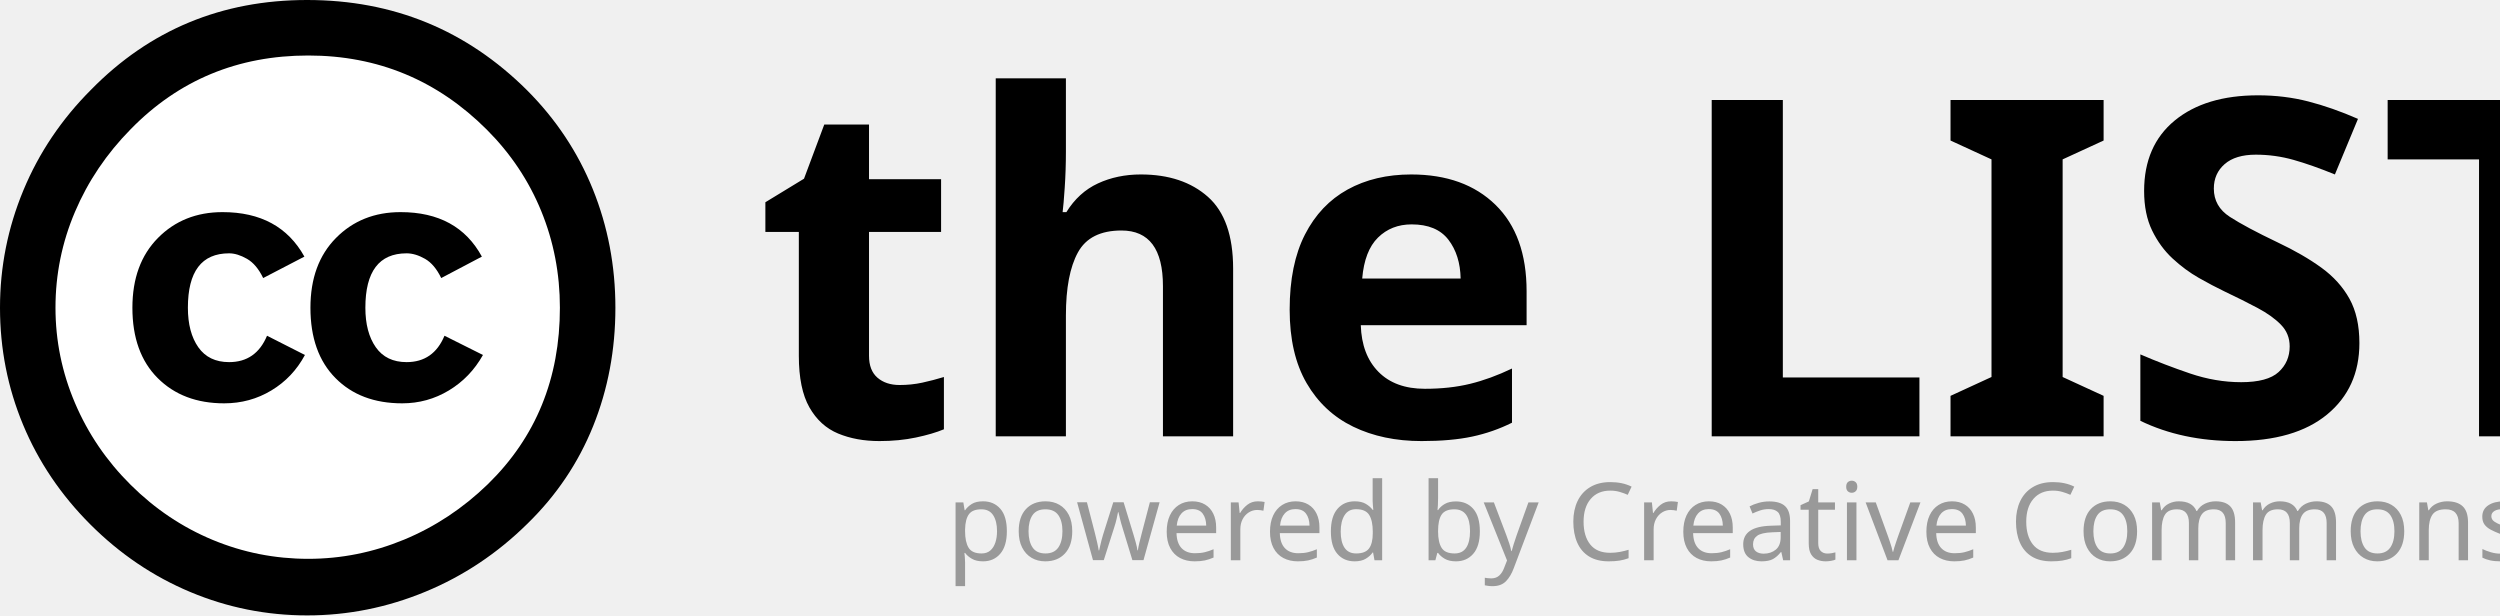
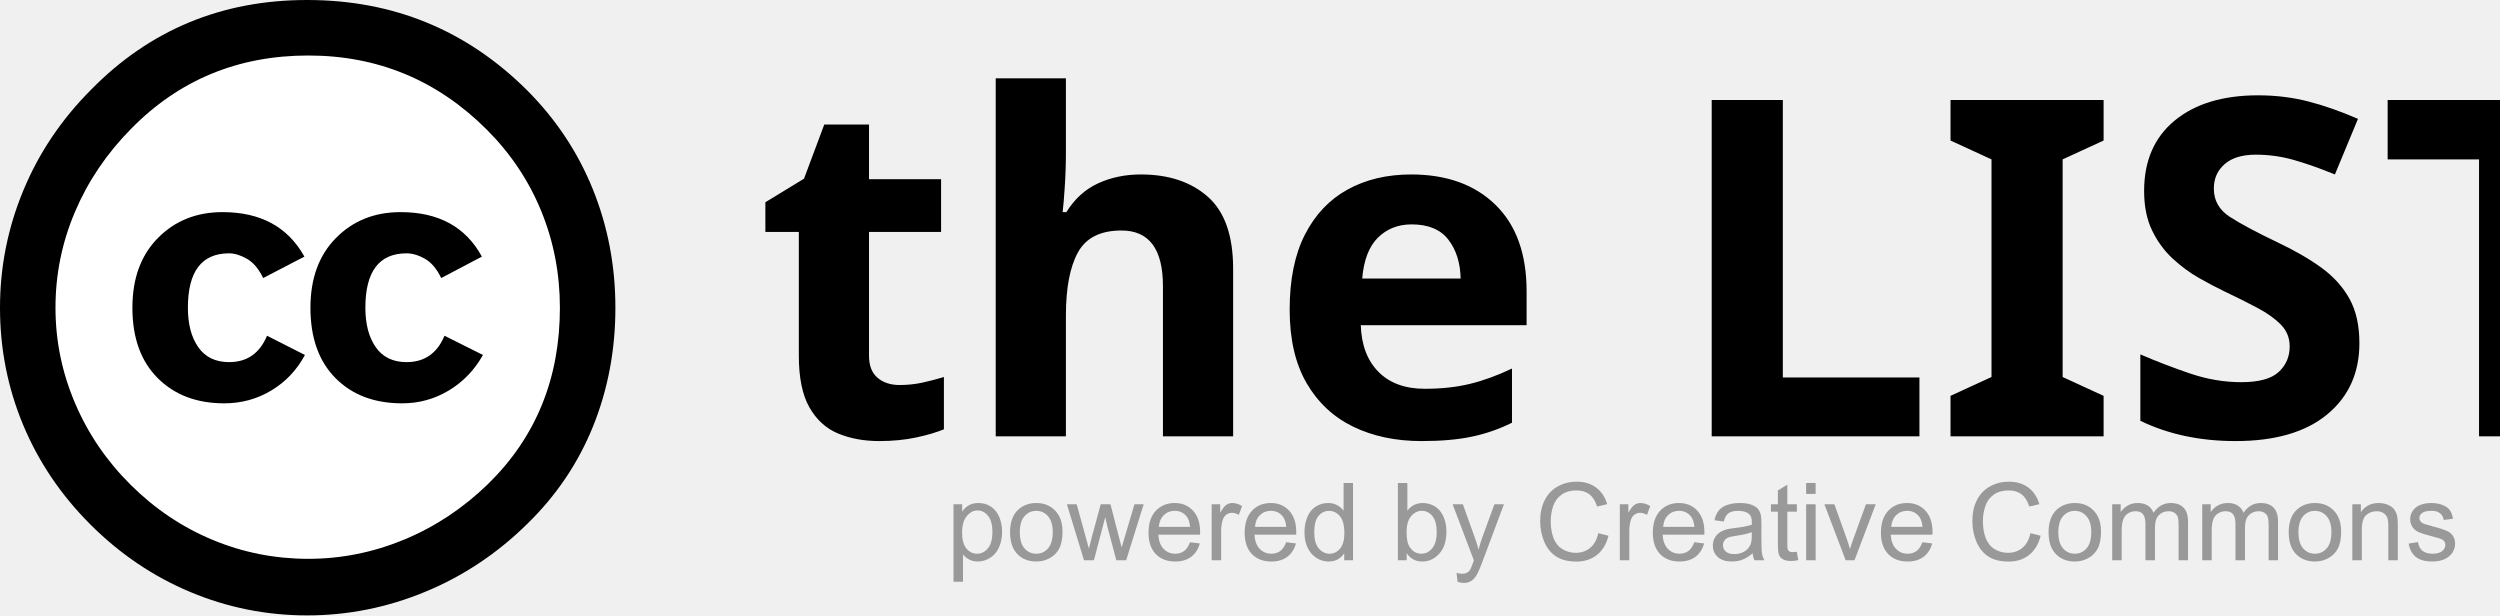
<svg xmlns="http://www.w3.org/2000/svg" version="1.1" width="2337.619" height="575.428" id="svg2">
  <defs id="defs4" />
  <text style="font-size:440.446px;font-style:normal;font-weight:normal;line-height:125%;letter-spacing:0px;word-spacing:0px;fill:#000000;fill-opacity:1;stroke:none;font-family:Sans" xml:space="preserve" id="text3004" y="408.018" x="705.539">
    <tspan style="font-size:440.446px;font-style:normal;font-variant:normal;font-weight:600;font-stretch:normal;text-align:start;line-height:125%;writing-mode:lr-tb;text-anchor:start;font-family:ITC Avant Garde Gothic Std;-inkscape-font-specification:ITC Avant Garde Gothic Std Semi-Bold" id="tspan3006" y="408.018" x="705.539">the LIST</tspan>
  </text>
  <g id="g3246" transform="matrix(8.991196,0,0,8.991196,-49.4516,31.46919)">
    <circle d="M 66.621,28.501 C 66.621,44.427 53.711,57.337 37.785,57.337 21.859,57.337 8.949,44.427 8.949,28.501 c 0,-15.926 12.91,-28.836 28.836,-28.836 15.926,0 28.836,12.91 28.836,28.836 z" style="fill:#ffffff" id="circle3248" r="28.836" cy="28.501" cx="37.785" />
    <path id="path3250" d="m 37.441,-3.5 c 8.951,0 16.572,3.125 22.857,9.372 3.008,3.009 5.295,6.448 6.857,10.314 1.561,3.867 2.344,7.971 2.344,12.314 0,4.381 -0.773,8.486 -2.314,12.313 -1.543,3.828 -3.82,7.21 -6.828,10.143 -3.123,3.085 -6.666,5.448 -10.629,7.086 -3.961,1.638 -8.057,2.457 -12.285,2.457 -4.228,0 -8.276,-0.808 -12.143,-2.429 C 21.434,56.452 17.967,54.109 14.9,51.043 11.833,47.977 9.5,44.519 7.9,40.671 6.3,36.823 5.5,32.767 5.5,28.5 5.5,24.271 6.309,20.205 7.928,16.3 9.547,12.395 11.9,8.9 14.985,5.814 21.08,-0.394 28.565,-3.5 37.441,-3.5 z m 0.116,5.772 c -7.314,0 -13.467,2.553 -18.458,7.657 -2.515,2.553 -4.448,5.419 -5.8,8.6 -1.354,3.181 -2.029,6.505 -2.029,9.972 0,3.429 0.675,6.734 2.029,9.913 1.353,3.183 3.285,6.021 5.8,8.516 2.514,2.496 5.351,4.399 8.515,5.715 3.161,1.314 6.476,1.971 9.943,1.971 3.428,0 6.75,-0.665 9.973,-1.999 3.219,-1.335 6.121,-3.257 8.713,-5.771 4.99,-4.876 7.484,-10.99 7.484,-18.344 0,-3.543 -0.648,-6.895 -1.943,-10.057 C 60.491,15.283 58.604,12.465 56.13,9.987 50.984,4.844 44.795,2.272 37.557,2.272 z m -0.401,20.915 -4.287,2.229 c -0.458,-0.951 -1.019,-1.619 -1.685,-2 -0.667,-0.38 -1.286,-0.571 -1.858,-0.571 -2.856,0 -4.286,1.885 -4.286,5.657 0,1.714 0.362,3.084 1.085,4.113 0.724,1.029 1.791,1.544 3.201,1.544 1.867,0 3.181,-0.915 3.944,-2.743 l 3.942,2 c -0.838,1.563 -2,2.791 -3.486,3.686 -1.484,0.896 -3.123,1.343 -4.914,1.343 -2.857,0 -5.163,-0.875 -6.915,-2.629 -1.752,-1.752 -2.628,-4.19 -2.628,-7.313 0,-3.048 0.886,-5.466 2.657,-7.257 1.771,-1.79 4.009,-2.686 6.715,-2.686 3.963,-0.002 6.8,1.541 8.515,4.627 z m 18.457,0 -4.229,2.229 c -0.457,-0.951 -1.02,-1.619 -1.686,-2 -0.668,-0.38 -1.307,-0.571 -1.914,-0.571 -2.857,0 -4.287,1.885 -4.287,5.657 0,1.714 0.363,3.084 1.086,4.113 0.723,1.029 1.789,1.544 3.201,1.544 1.865,0 3.18,-0.915 3.941,-2.743 l 4,2 c -0.875,1.563 -2.057,2.791 -3.541,3.686 -1.486,0.896 -3.105,1.343 -4.857,1.343 -2.896,0 -5.209,-0.875 -6.941,-2.629 -1.736,-1.752 -2.602,-4.19 -2.602,-7.313 0,-3.048 0.885,-5.466 2.658,-7.257 1.77,-1.79 4.008,-2.686 6.713,-2.686 3.962,-0.002 6.783,1.541 8.458,4.627 z" />
  </g>
-   <text xml:space="preserve" style="font-size:28.036px;font-style:normal;font-weight:normal;line-height:125%;letter-spacing:0px;word-spacing:0px;fill:#999999;fill-opacity:1;stroke:none;font-family:Sans" x="884.927" y="523.862" id="text2993">
-     <tspan id="tspan2995" x="884.927" y="523.862" style="font-size:100.93px;fill:#999999">powered by Creative Commons</tspan>
-   </text>
+   <g style="font-size:28.036px;font-style:normal;font-weight:normal;line-height:125%;letter-spacing:0px;word-spacing:0px;fill:#999999;fill-opacity:1;stroke:none;font-family:Sans" id="text2993">
+     <path d="m 891.58,543.92 0,-72.396 8.082,0 0,6.801 c 1.906,-2.661 4.058,-4.649 6.456,-5.963 2.398,-1.347 5.306,-2.021 8.723,-2.021 4.468,5e-5 8.411,1.15 11.828,3.45 3.417,2.3 5.996,5.553 7.737,9.758 1.741,4.173 2.612,8.756 2.612,13.75 -5e-5,5.355 -0.969,10.185 -2.908,14.489 -1.906,4.271 -4.698,7.557 -8.378,9.856 -3.647,2.267 -7.491,3.4 -11.532,3.4 -2.957,0 -5.618,-0.624 -7.984,-1.873 -2.333,-1.248 -4.255,-2.826 -5.766,-4.731 l 0,25.479 -8.871,0 m 8.033,-45.931 c -1e-5,6.735 1.363,11.713 4.09,14.933 2.727,3.22 6.029,4.83 9.906,4.83 3.943,10e-6 7.31,-1.659 10.103,-4.978 2.825,-3.351 4.238,-8.526 4.238,-15.524 -4e-5,-6.67 -1.38,-11.663 -4.14,-14.982 -2.727,-3.318 -5.996,-4.977 -9.807,-4.978 -3.778,5e-5 -7.13,1.774 -10.054,5.322 -2.891,3.516 -4.337,8.641 -4.337,15.376" style="font-size:100.93px;fill:#999999" id="path2989" />
+     <path d="m 944.46,497.693 c -10e-6,-9.692 2.694,-16.871 8.082,-21.536 4.501,-3.877 9.988,-5.815 16.46,-5.815 7.195,5e-5 13.076,2.366 17.643,7.097 4.567,4.698 6.85,11.204 6.85,19.516 -5e-5,6.735 -1.019,12.041 -3.056,15.918 -2.004,3.844 -4.945,6.834 -8.822,8.969 -3.844,2.136 -8.049,3.203 -12.616,3.203 -7.327,0 -13.257,-2.349 -17.791,-7.047 -4.501,-4.698 -6.752,-11.466 -6.752,-20.304 m 9.117,0 c -10e-6,6.702 1.462,11.729 4.386,15.08 2.924,3.318 6.604,4.978 11.039,4.978 4.403,10e-6 8.066,-1.676 10.99,-5.027 2.924,-3.351 4.386,-8.46 4.386,-15.327 -4e-5,-6.472 -1.479,-11.368 -4.435,-14.686 -2.924,-3.351 -6.571,-5.027 -10.941,-5.027 -4.435,4e-5 -8.115,1.659 -11.039,4.978 -2.924,3.318 -4.386,8.329 -4.386,15.031" style="font-size:100.93px;fill:#999999" id="path2991" />
+     <path d="m 1013.603,523.862 -16.017,-52.338 9.166,0 8.329,30.21 3.105,11.236 c 0.131,-0.559 1.035,-4.156 2.711,-10.793 l 8.329,-30.654 9.117,0 7.836,30.358 2.612,10.004 3.006,-10.103 8.969,-30.259 8.624,0 -16.362,52.338 -9.216,0 -8.329,-31.344 -2.021,-8.92 -10.596,40.264 -9.265,0" style="font-size:100.93px;fill:#999999" id="path2993" />
+     <path d="m 1112.71,507.007 9.166,1.133 c -1.446,5.355 -4.123,9.511 -8.033,12.468 -3.91,2.957 -8.904,4.435 -14.982,4.435 -7.655,0 -13.733,-2.349 -18.235,-7.047 -4.468,-4.731 -6.702,-11.351 -6.702,-19.861 0,-8.805 2.267,-15.639 6.801,-20.501 4.534,-4.862 10.415,-7.294 17.643,-7.294 6.998,5e-5 12.715,2.382 17.15,7.146 4.435,4.764 6.653,11.466 6.653,20.107 0,0.526 -0.016,1.314 -0.049,2.366 l -39.032,0 c 0.329,5.75 1.955,10.152 4.879,13.208 2.924,3.056 6.571,4.583 10.941,4.583 3.253,10e-6 6.029,-0.854 8.329,-2.563 2.3,-1.708 4.123,-4.435 5.47,-8.181 m -29.126,-14.341 29.224,0 c -0.394,-4.403 -1.511,-7.704 -3.351,-9.906 -2.826,-3.417 -6.489,-5.125 -10.99,-5.125 -4.074,4e-5 -7.507,1.364 -10.3,4.09 -2.76,2.727 -4.288,6.374 -4.583,10.941" style="font-size:100.93px;fill:#999999" id="path2995" />
+     <path d="m 1132.965,523.862 0,-52.338 7.984,0 0,7.934 c 2.037,-3.713 3.91,-6.16 5.618,-7.343 1.741,-1.183 3.647,-1.774 5.717,-1.774 2.99,5e-5 6.029,0.953 9.117,2.858 l -3.055,8.23 c -2.168,-1.281 -4.337,-1.922 -6.505,-1.922 -1.938,4e-5 -3.68,0.591 -5.224,1.774 -1.544,1.15 -2.645,2.76 -3.302,4.83 -0.986,3.154 -1.478,6.604 -1.478,10.349 l 0,27.401 -8.871,0" style="font-size:100.93px;fill:#999999" id="path2997" />
+     <path d="m 1202.601,507.007 9.167,1.133 c -1.446,5.355 -4.123,9.511 -8.033,12.468 -3.91,2.957 -8.904,4.435 -14.982,4.435 -7.655,0 -13.733,-2.349 -18.235,-7.047 -4.468,-4.731 -6.702,-11.351 -6.702,-19.861 0,-8.805 2.267,-15.639 6.801,-20.501 4.534,-4.862 10.415,-7.294 17.643,-7.294 6.998,5e-5 12.715,2.382 17.15,7.146 4.435,4.764 6.653,11.466 6.653,20.107 0,0.526 -0.016,1.314 -0.049,2.366 l -39.032,0 c 0.329,5.75 1.955,10.152 4.879,13.208 2.924,3.056 6.571,4.583 10.941,4.583 3.253,10e-6 6.029,-0.854 8.329,-2.563 2.3,-1.708 4.123,-4.435 5.47,-8.181 m -29.126,-14.341 29.224,0 c -0.394,-4.403 -1.511,-7.704 -3.351,-9.906 -2.826,-3.417 -6.489,-5.125 -10.99,-5.125 -4.074,4e-5 -7.507,1.364 -10.3,4.09 -2.76,2.727 -4.288,6.374 -4.583,10.941" style="font-size:100.93px;fill:#999999" id="path2999" />
+     <path d="m 1256.91,523.862 0,-6.604 c -3.318,5.191 -8.197,7.787 -14.637,7.787 -4.173,0 -8.017,-1.15 -11.532,-3.45 -3.483,-2.3 -6.193,-5.503 -8.132,-9.61 -1.906,-4.14 -2.858,-8.887 -2.858,-14.243 0,-5.224 0.871,-9.955 2.612,-14.193 1.741,-4.271 4.353,-7.54 7.836,-9.807 3.483,-2.267 7.376,-3.4 11.68,-3.4 3.154,5e-5 5.963,0.674 8.427,2.021 2.464,1.314 4.468,3.039 6.012,5.175 l 0,-25.923 8.822,0 0,72.248 -8.23,0 m -28.042,-26.12 c -10e-5,6.702 1.413,11.713 4.238,15.031 2.825,3.318 6.16,4.978 10.004,4.978 3.877,10e-6 7.162,-1.577 9.856,-4.731 2.727,-3.187 4.09,-8.033 4.09,-14.538 -10e-5,-7.162 -1.38,-12.419 -4.14,-15.77 -2.76,-3.351 -6.16,-5.027 -10.201,-5.027 -3.943,4e-5 -7.245,1.61 -9.906,4.83 -2.628,3.22 -3.943,8.296 -3.942,15.228" style="font-size:100.93px;fill:#999999" id="path3001" />
+     <path d="m 1315.31,523.862 -8.23,0 0,-72.248 8.871,0 0,25.775 c 3.745,-4.698 8.526,-7.047 14.341,-7.047 3.22,5e-5 6.259,0.657 9.117,1.971 2.891,1.281 5.257,3.105 7.097,5.47 1.873,2.333 3.335,5.158 4.386,8.477 1.051,3.318 1.577,6.867 1.577,10.645 0,8.969 -2.218,15.902 -6.653,20.797 -4.436,4.895 -9.758,7.343 -15.967,7.343 -6.177,0 -11.023,-2.579 -14.538,-7.737 l 0,6.555 m -0.099,-26.563 c 0,6.275 0.854,10.809 2.563,13.602 2.793,4.567 6.571,6.85 11.335,6.85 3.877,10e-6 7.228,-1.676 10.054,-5.027 2.825,-3.384 4.238,-8.411 4.238,-15.08 0,-6.834 -1.363,-11.877 -4.09,-15.13 -2.694,-3.253 -5.963,-4.879 -9.807,-4.879 -3.877,4e-5 -7.228,1.692 -10.054,5.076 -2.825,3.351 -4.238,8.214 -4.238,14.588" style="font-size:100.93px;fill:#999999" id="path3003" />
+     <path d="m 1362.917,544.018 -0.986,-8.329 c 1.938,0.526 3.631,0.789 5.076,0.789 1.971,-1e-5 3.548,-0.329 4.731,-0.986 1.183,-0.657 2.152,-1.577 2.908,-2.76 0.558,-0.887 1.462,-3.088 2.711,-6.604 0.164,-0.493 0.427,-1.216 0.788,-2.168 l -19.861,-52.436 9.561,0 10.891,30.309 c 1.413,3.844 2.678,7.885 3.795,12.123 1.018,-4.074 2.234,-8.049 3.647,-11.926 l 11.187,-30.506 8.871,0 -19.91,53.225 c -2.136,5.75 -3.795,9.709 -4.978,11.877 -1.577,2.924 -3.384,5.06 -5.421,6.407 -2.037,1.38 -4.468,2.07 -7.294,2.07 -1.708,-2e-5 -3.614,-0.361 -5.717,-1.084" style="font-size:100.93px;fill:#999999" id="path3005" />
+     <path d="m 1494.451,498.531 9.561,2.415 c -2.004,7.852 -5.618,13.848 -10.842,17.988 -5.191,4.107 -11.549,6.16 -19.072,6.16 -7.787,0 -14.128,-1.577 -19.023,-4.731 -4.863,-3.187 -8.575,-7.787 -11.138,-13.799 -2.53,-6.012 -3.795,-12.468 -3.795,-19.368 0,-7.524 1.429,-14.078 4.288,-19.664 2.891,-5.618 6.982,-9.873 12.271,-12.764 5.322,-2.924 11.171,-4.386 17.544,-4.386 7.228,7e-5 13.306,1.84 18.235,5.52 4.928,3.68 8.361,8.854 10.3,15.524 l -9.413,2.218 c -1.676,-5.257 -4.107,-9.084 -7.294,-11.483 -3.187,-2.398 -7.195,-3.598 -12.025,-3.598 -5.553,7e-5 -10.201,1.331 -13.947,3.992 -3.713,2.661 -6.325,6.242 -7.836,10.744 -1.511,4.468 -2.267,9.084 -2.267,13.848 0,6.144 0.887,11.516 2.661,16.115 1.807,4.567 4.6,7.984 8.378,10.251 3.778,2.267 7.869,3.4 12.271,3.4 5.355,10e-6 9.889,-1.544 13.602,-4.633 3.712,-3.088 6.226,-7.672 7.54,-13.75" style="font-size:100.93px;fill:#999999" id="path3007" />
+     <path d="m 1514.608,523.862 0,-52.338 7.984,0 0,7.934 c 2.037,-3.713 3.91,-6.16 5.618,-7.343 1.741,-1.183 3.647,-1.774 5.717,-1.774 2.99,5e-5 6.029,0.953 9.117,2.858 l -3.055,8.23 c -2.168,-1.281 -4.337,-1.922 -6.505,-1.922 -1.938,4e-5 -3.68,0.591 -5.224,1.774 -1.544,1.15 -2.645,2.76 -3.302,4.83 -0.986,3.154 -1.478,6.604 -1.478,10.349 l 0,27.401 -8.871,0" style="font-size:100.93px;fill:#999999" id="path3009" />
+     <path d="m 1584.244,507.007 9.167,1.133 c -1.446,5.355 -4.123,9.511 -8.033,12.468 -3.91,2.957 -8.904,4.435 -14.982,4.435 -7.655,0 -13.733,-2.349 -18.235,-7.047 -4.468,-4.731 -6.702,-11.351 -6.702,-19.861 0,-8.805 2.267,-15.639 6.801,-20.501 4.534,-4.862 10.415,-7.294 17.643,-7.294 6.998,5e-5 12.715,2.382 17.15,7.146 4.435,4.764 6.653,11.466 6.653,20.107 -10e-5,0.526 -0.016,1.314 -0.049,2.366 l -39.032,0 c 0.329,5.75 1.955,10.152 4.879,13.208 2.924,3.056 6.571,4.583 10.941,4.583 3.253,10e-6 6.029,-0.854 8.329,-2.563 2.3,-1.708 4.123,-4.435 5.47,-8.181 m -29.126,-14.341 29.224,0 c -0.394,-4.403 -1.511,-7.704 -3.351,-9.906 -2.826,-3.417 -6.489,-5.125 -10.99,-5.125 -4.074,4e-5 -7.507,1.364 -10.3,4.09 -2.76,2.727 -4.288,6.374 -4.583,10.941" style="font-size:100.93px;fill:#999999" id="path3011" />
+     <path d="m 1638.75,517.406 c -3.285,2.793 -6.456,4.764 -9.511,5.914 -3.023,1.15 -6.275,1.725 -9.758,1.725 -5.75,0 -10.169,-1.396 -13.257,-4.189 -3.088,-2.826 -4.633,-6.423 -4.633,-10.793 0,-2.563 0.575,-4.895 1.725,-6.998 1.183,-2.136 2.711,-3.844 4.583,-5.125 1.906,-1.281 4.041,-2.251 6.407,-2.908 1.741,-0.46 4.37,-0.903 7.885,-1.331 7.162,-0.854 12.436,-1.873 15.82,-3.056 0.033,-1.216 0.049,-1.988 0.049,-2.316 0,-3.614 -0.838,-6.16 -2.513,-7.639 -2.267,-2.004 -5.635,-3.006 -10.103,-3.006 -4.173,4e-5 -7.261,0.739 -9.265,2.218 -1.971,1.446 -3.433,4.025 -4.386,7.737 l -8.674,-1.183 c 0.789,-3.713 2.086,-6.702 3.893,-8.969 1.807,-2.3 4.419,-4.058 7.836,-5.273 3.417,-1.248 7.376,-1.873 11.877,-1.873 4.468,5e-5 8.099,0.526 10.891,1.577 2.793,1.051 4.846,2.382 6.16,3.992 1.314,1.577 2.234,3.581 2.76,6.012 0.296,1.511 0.444,4.238 0.444,8.181 l 0,11.828 c 0,8.247 0.181,13.471 0.542,15.672 0.394,2.168 1.15,4.255 2.267,6.259 l -9.265,0 c -0.92,-1.84 -1.511,-3.992 -1.774,-6.456 m -0.739,-19.812 c -3.22,1.314 -8.05,2.431 -14.489,3.351 -3.647,0.526 -6.226,1.117 -7.737,1.774 -1.511,0.657 -2.678,1.626 -3.499,2.908 -0.821,1.248 -1.232,2.645 -1.232,4.189 0,2.366 0.887,4.337 2.661,5.914 1.807,1.577 4.435,2.366 7.885,2.366 3.417,0 6.456,-0.739 9.117,-2.218 2.661,-1.511 4.616,-3.565 5.865,-6.16 0.953,-2.004 1.429,-4.961 1.429,-8.871 l 0,-3.253" style="font-size:100.93px;fill:#999999" id="path3013" />
+     <path d="m 1680.147,515.927 1.281,7.836 c -2.497,0.526 -4.731,0.789 -6.702,0.789 -3.22,0 -5.717,-0.509 -7.491,-1.528 -1.774,-1.018 -3.023,-2.349 -3.745,-3.992 -0.723,-1.676 -1.084,-5.175 -1.084,-10.497 l 0,-30.112 -6.505,0 0,-6.9 6.505,0 0,-12.961 8.822,-5.322 0,18.284 8.92,0 0,6.9 -8.92,0 0,30.604 c -1e-4,2.53 0.148,4.156 0.444,4.879 0.329,0.723 0.838,1.298 1.528,1.725 0.723,0.427 1.741,0.641 3.055,0.641 0.986,10e-6 2.283,-0.115 3.893,-0.345" style="font-size:100.93px;fill:#999999" id="path3015" />
+     <path d="m 1688.821,461.815 0,-10.201 8.871,0 0,10.201 -8.871,0 m 0,62.046 0,-52.338 8.871,0 0,52.338 -8.871,0" style="font-size:100.93px;fill:#999999" id="path3017" />
+     <path d="m 1725.783,523.862 -19.91,-52.338 9.364,0 11.236,31.344 c 1.216,3.384 2.333,6.9 3.351,10.546 0.788,-2.76 1.889,-6.078 3.302,-9.955 l 11.631,-31.935 9.117,0 -19.811,52.338 -8.28,0" style="font-size:100.93px;fill:#999999" id="path3019" />
+     <path d="m 1797.538,507.007 9.166,1.133 c -1.446,5.355 -4.123,9.511 -8.033,12.468 -3.91,2.957 -8.904,4.435 -14.982,4.435 -7.655,0 -13.733,-2.349 -18.234,-7.047 -4.468,-4.731 -6.702,-11.351 -6.702,-19.861 -10e-5,-8.805 2.267,-15.639 6.801,-20.501 4.534,-4.862 10.415,-7.294 17.643,-7.294 6.998,5e-5 12.715,2.382 17.15,7.146 4.435,4.764 6.653,11.466 6.653,20.107 -10e-5,0.526 -0.016,1.314 -0.049,2.366 l -39.032,0 c 0.329,5.75 1.955,10.152 4.879,13.208 2.924,3.056 6.571,4.583 10.941,4.583 3.253,10e-6 6.029,-0.854 8.329,-2.563 2.3,-1.708 4.123,-4.435 5.47,-8.181 m -29.126,-14.341 29.224,0 c -0.394,-4.403 -1.511,-7.704 -3.351,-9.906 -2.825,-3.417 -6.489,-5.125 -10.99,-5.125 -4.074,4e-5 -7.507,1.364 -10.3,4.09 -2.76,2.727 -4.288,6.374 -4.583,10.941" style="font-size:100.93px;fill:#999999" id="path3021" />
+     <path d="m 1898.566,498.531 9.561,2.415 c -2.004,7.852 -5.618,13.848 -10.842,17.988 -5.191,4.107 -11.549,6.16 -19.072,6.16 -7.787,0 -14.128,-1.577 -19.023,-4.731 -4.863,-3.187 -8.575,-7.787 -11.138,-13.799 -2.53,-6.012 -3.795,-12.468 -3.795,-19.368 0,-7.524 1.429,-14.078 4.288,-19.664 2.891,-5.618 6.982,-9.873 12.271,-12.764 5.322,-2.924 11.171,-4.386 17.544,-4.386 7.228,7e-5 13.306,1.84 18.235,5.52 4.928,3.68 8.361,8.854 10.3,15.524 l -9.413,2.218 c -1.676,-5.257 -4.107,-9.084 -7.294,-11.483 -3.187,-2.398 -7.195,-3.598 -12.025,-3.598 -5.553,7e-5 -10.201,1.331 -13.947,3.992 -3.713,2.661 -6.325,6.242 -7.836,10.744 -1.511,4.468 -2.267,9.084 -2.267,13.848 0,6.144 0.887,11.516 2.661,16.115 1.807,4.567 4.6,7.984 8.378,10.251 3.778,2.267 7.869,3.4 12.271,3.4 5.355,10e-6 9.889,-1.544 13.602,-4.633 3.712,-3.088 6.226,-7.672 7.54,-13.75" style="font-size:100.93px;fill:#999999" id="path3023" />
+     <path d="m 1915.52,497.693 c 0,-9.692 2.694,-16.871 8.082,-21.536 4.501,-3.877 9.988,-5.815 16.46,-5.815 7.195,5e-5 13.076,2.366 17.643,7.097 4.567,4.698 6.85,11.204 6.85,19.516 0,6.735 -1.018,12.041 -3.055,15.918 -2.004,3.844 -4.945,6.834 -8.822,8.969 -3.844,2.136 -8.05,3.203 -12.616,3.203 -7.327,0 -13.257,-2.349 -17.791,-7.047 -4.501,-4.698 -6.752,-11.466 -6.752,-20.304 m 9.117,0 c 0,6.702 1.462,11.729 4.386,15.08 2.924,3.318 6.604,4.978 11.039,4.978 4.402,10e-6 8.066,-1.676 10.99,-5.027 2.924,-3.351 4.386,-8.46 4.386,-15.327 0,-6.472 -1.478,-11.368 -4.435,-14.686 -2.924,-3.351 -6.571,-5.027 -10.941,-5.027 -4.435,4e-5 -8.115,1.659 -11.039,4.978 -2.924,3.318 -4.386,8.329 -4.386,15.031" style="font-size:100.93px;fill:#999999" id="path3025" />
+     <path d="m 1975.003,523.862 0,-52.338 7.934,0 0,7.343 c 1.643,-2.563 3.828,-4.616 6.554,-6.16 2.727,-1.577 5.832,-2.365 9.314,-2.366 3.877,5e-5 7.047,0.805 9.511,2.415 2.497,1.61 4.255,3.861 5.273,6.752 4.14,-6.111 9.528,-9.166 16.165,-9.167 5.191,5e-5 9.183,1.446 11.976,4.337 2.793,2.858 4.189,7.277 4.189,13.257 l 0,35.927 -8.822,0 0,-32.97 c -1e-4,-3.548 -0.296,-6.095 -0.887,-7.639 -0.559,-1.577 -1.593,-2.842 -3.105,-3.795 -1.511,-0.953 -3.285,-1.429 -5.322,-1.429 -3.68,5e-5 -6.735,1.232 -9.166,3.696 -2.431,2.431 -3.647,6.341 -3.647,11.729 l 0,30.407 -8.871,0 0,-34.005 c -10e-5,-3.943 -0.723,-6.899 -2.168,-8.871 -1.446,-1.971 -3.811,-2.957 -7.097,-2.957 -2.497,5e-5 -4.813,0.657 -6.949,1.971 -2.103,1.314 -3.631,3.236 -4.583,5.766 -0.953,2.53 -1.429,6.177 -1.429,10.941 l 0,27.155 -8.871,0" style="font-size:100.93px;fill:#999999" id="path3027" />
+     <path d="m 2059.178,523.862 0,-52.338 7.934,0 0,7.343 c 1.643,-2.563 3.828,-4.616 6.554,-6.16 2.727,-1.577 5.832,-2.365 9.314,-2.366 3.877,5e-5 7.047,0.805 9.511,2.415 2.497,1.61 4.255,3.861 5.273,6.752 4.14,-6.111 9.528,-9.166 16.165,-9.167 5.191,5e-5 9.183,1.446 11.976,4.337 2.793,2.858 4.189,7.277 4.189,13.257 l 0,35.927 -8.822,0 0,-32.97 c -10e-5,-3.548 -0.296,-6.095 -0.887,-7.639 -0.559,-1.577 -1.593,-2.842 -3.105,-3.795 -1.511,-0.953 -3.285,-1.429 -5.322,-1.429 -3.68,5e-5 -6.735,1.232 -9.166,3.696 -2.431,2.431 -3.647,6.341 -3.647,11.729 l 0,30.407 -8.871,0 0,-34.005 c 0,-3.943 -0.723,-6.899 -2.168,-8.871 -1.446,-1.971 -3.811,-2.957 -7.097,-2.957 -2.497,5e-5 -4.813,0.657 -6.949,1.971 -2.103,1.314 -3.631,3.236 -4.583,5.766 -0.953,2.53 -1.429,6.177 -1.429,10.941 l 0,27.155 -8.871,0" style="font-size:100.93px;fill:#999999" id="path3029" />
+     <path d="m 2140.05,497.693 c 0,-9.692 2.694,-16.871 8.082,-21.536 4.501,-3.877 9.988,-5.815 16.46,-5.815 7.195,5e-5 13.076,2.366 17.643,7.097 4.567,4.698 6.85,11.204 6.85,19.516 -1e-4,6.735 -1.019,12.041 -3.055,15.918 -2.004,3.844 -4.945,6.834 -8.822,8.969 -3.844,2.136 -8.05,3.203 -12.616,3.203 -7.327,0 -13.257,-2.349 -17.791,-7.047 -4.501,-4.698 -6.752,-11.466 -6.752,-20.304 m 9.117,0 c -10e-5,6.702 1.462,11.729 4.386,15.08 2.924,3.318 6.604,4.978 11.039,4.978 4.403,10e-6 8.066,-1.676 10.99,-5.027 2.924,-3.351 4.386,-8.46 4.386,-15.327 0,-6.472 -1.478,-11.368 -4.435,-14.686 -2.924,-3.351 -6.571,-5.027 -10.941,-5.027 -4.435,4e-5 -8.115,1.659 -11.039,4.978 -2.924,3.318 -4.386,8.329 -4.386,15.031" style="font-size:100.93px;fill:#999999" id="path3031" />
+     <path d="m 2199.534,523.862 0,-52.338 7.984,0 0,7.442 c 3.844,-5.75 9.396,-8.624 16.657,-8.624 3.154,5e-5 6.045,0.575 8.674,1.725 2.661,1.117 4.649,2.596 5.963,4.435 1.314,1.84 2.234,4.025 2.76,6.555 0.329,1.643 0.493,4.518 0.493,8.624 l 0,32.181 -8.871,0 0,-31.836 c -1e-4,-3.614 -0.345,-6.308 -1.035,-8.082 -0.69,-1.807 -1.922,-3.236 -3.696,-4.288 -1.741,-1.084 -3.795,-1.626 -6.16,-1.626 -3.778,5e-5 -7.047,1.199 -9.807,3.598 -2.727,2.398 -4.09,6.949 -4.09,13.651 l 0,28.584 -8.871,0" style="font-size:100.93px;fill:#999999" id="path3033" />
+     <path d="m 2252.168,508.239 8.772,-1.38 c 0.493,3.515 1.856,6.21 4.09,8.082 2.267,1.873 5.421,2.809 9.462,2.809 4.074,10e-6 7.097,-0.821 9.068,-2.464 1.971,-1.676 2.957,-3.63 2.957,-5.865 -1e-4,-2.004 -0.871,-3.581 -2.612,-4.731 -1.216,-0.788 -4.238,-1.791 -9.068,-3.006 -6.505,-1.643 -11.023,-3.055 -13.553,-4.238 -2.497,-1.216 -4.403,-2.875 -5.717,-4.978 -1.281,-2.136 -1.922,-4.485 -1.922,-7.047 0,-2.333 0.526,-4.485 1.577,-6.456 1.084,-2.004 2.546,-3.663 4.386,-4.978 1.38,-1.018 3.253,-1.873 5.618,-2.563 2.398,-0.723 4.961,-1.084 7.688,-1.084 4.107,5e-5 7.705,0.591 10.793,1.774 3.121,1.183 5.421,2.793 6.899,4.83 1.478,2.004 2.497,4.698 3.055,8.082 l -8.674,1.183 c -0.394,-2.694 -1.544,-4.797 -3.45,-6.308 -1.873,-1.511 -4.534,-2.267 -7.984,-2.267 -4.074,4e-5 -6.982,0.674 -8.723,2.021 -1.741,1.347 -2.612,2.924 -2.612,4.731 0,1.15 0.361,2.185 1.084,3.105 0.723,0.953 1.856,1.741 3.401,2.366 0.887,0.329 3.499,1.084 7.836,2.267 6.275,1.676 10.645,3.056 13.109,4.14 2.497,1.051 4.452,2.596 5.865,4.633 1.413,2.037 2.119,4.567 2.119,7.589 0,2.957 -0.871,5.75 -2.612,8.378 -1.708,2.596 -4.189,4.616 -7.442,6.062 -3.253,1.413 -6.932,2.119 -11.039,2.119 -6.801,0 -11.992,-1.413 -15.573,-4.238 -3.548,-2.826 -5.815,-7.015 -6.801,-12.567" style="font-size:100.93px;fill:#999999" id="path3035" />
+   </g>
</svg>
